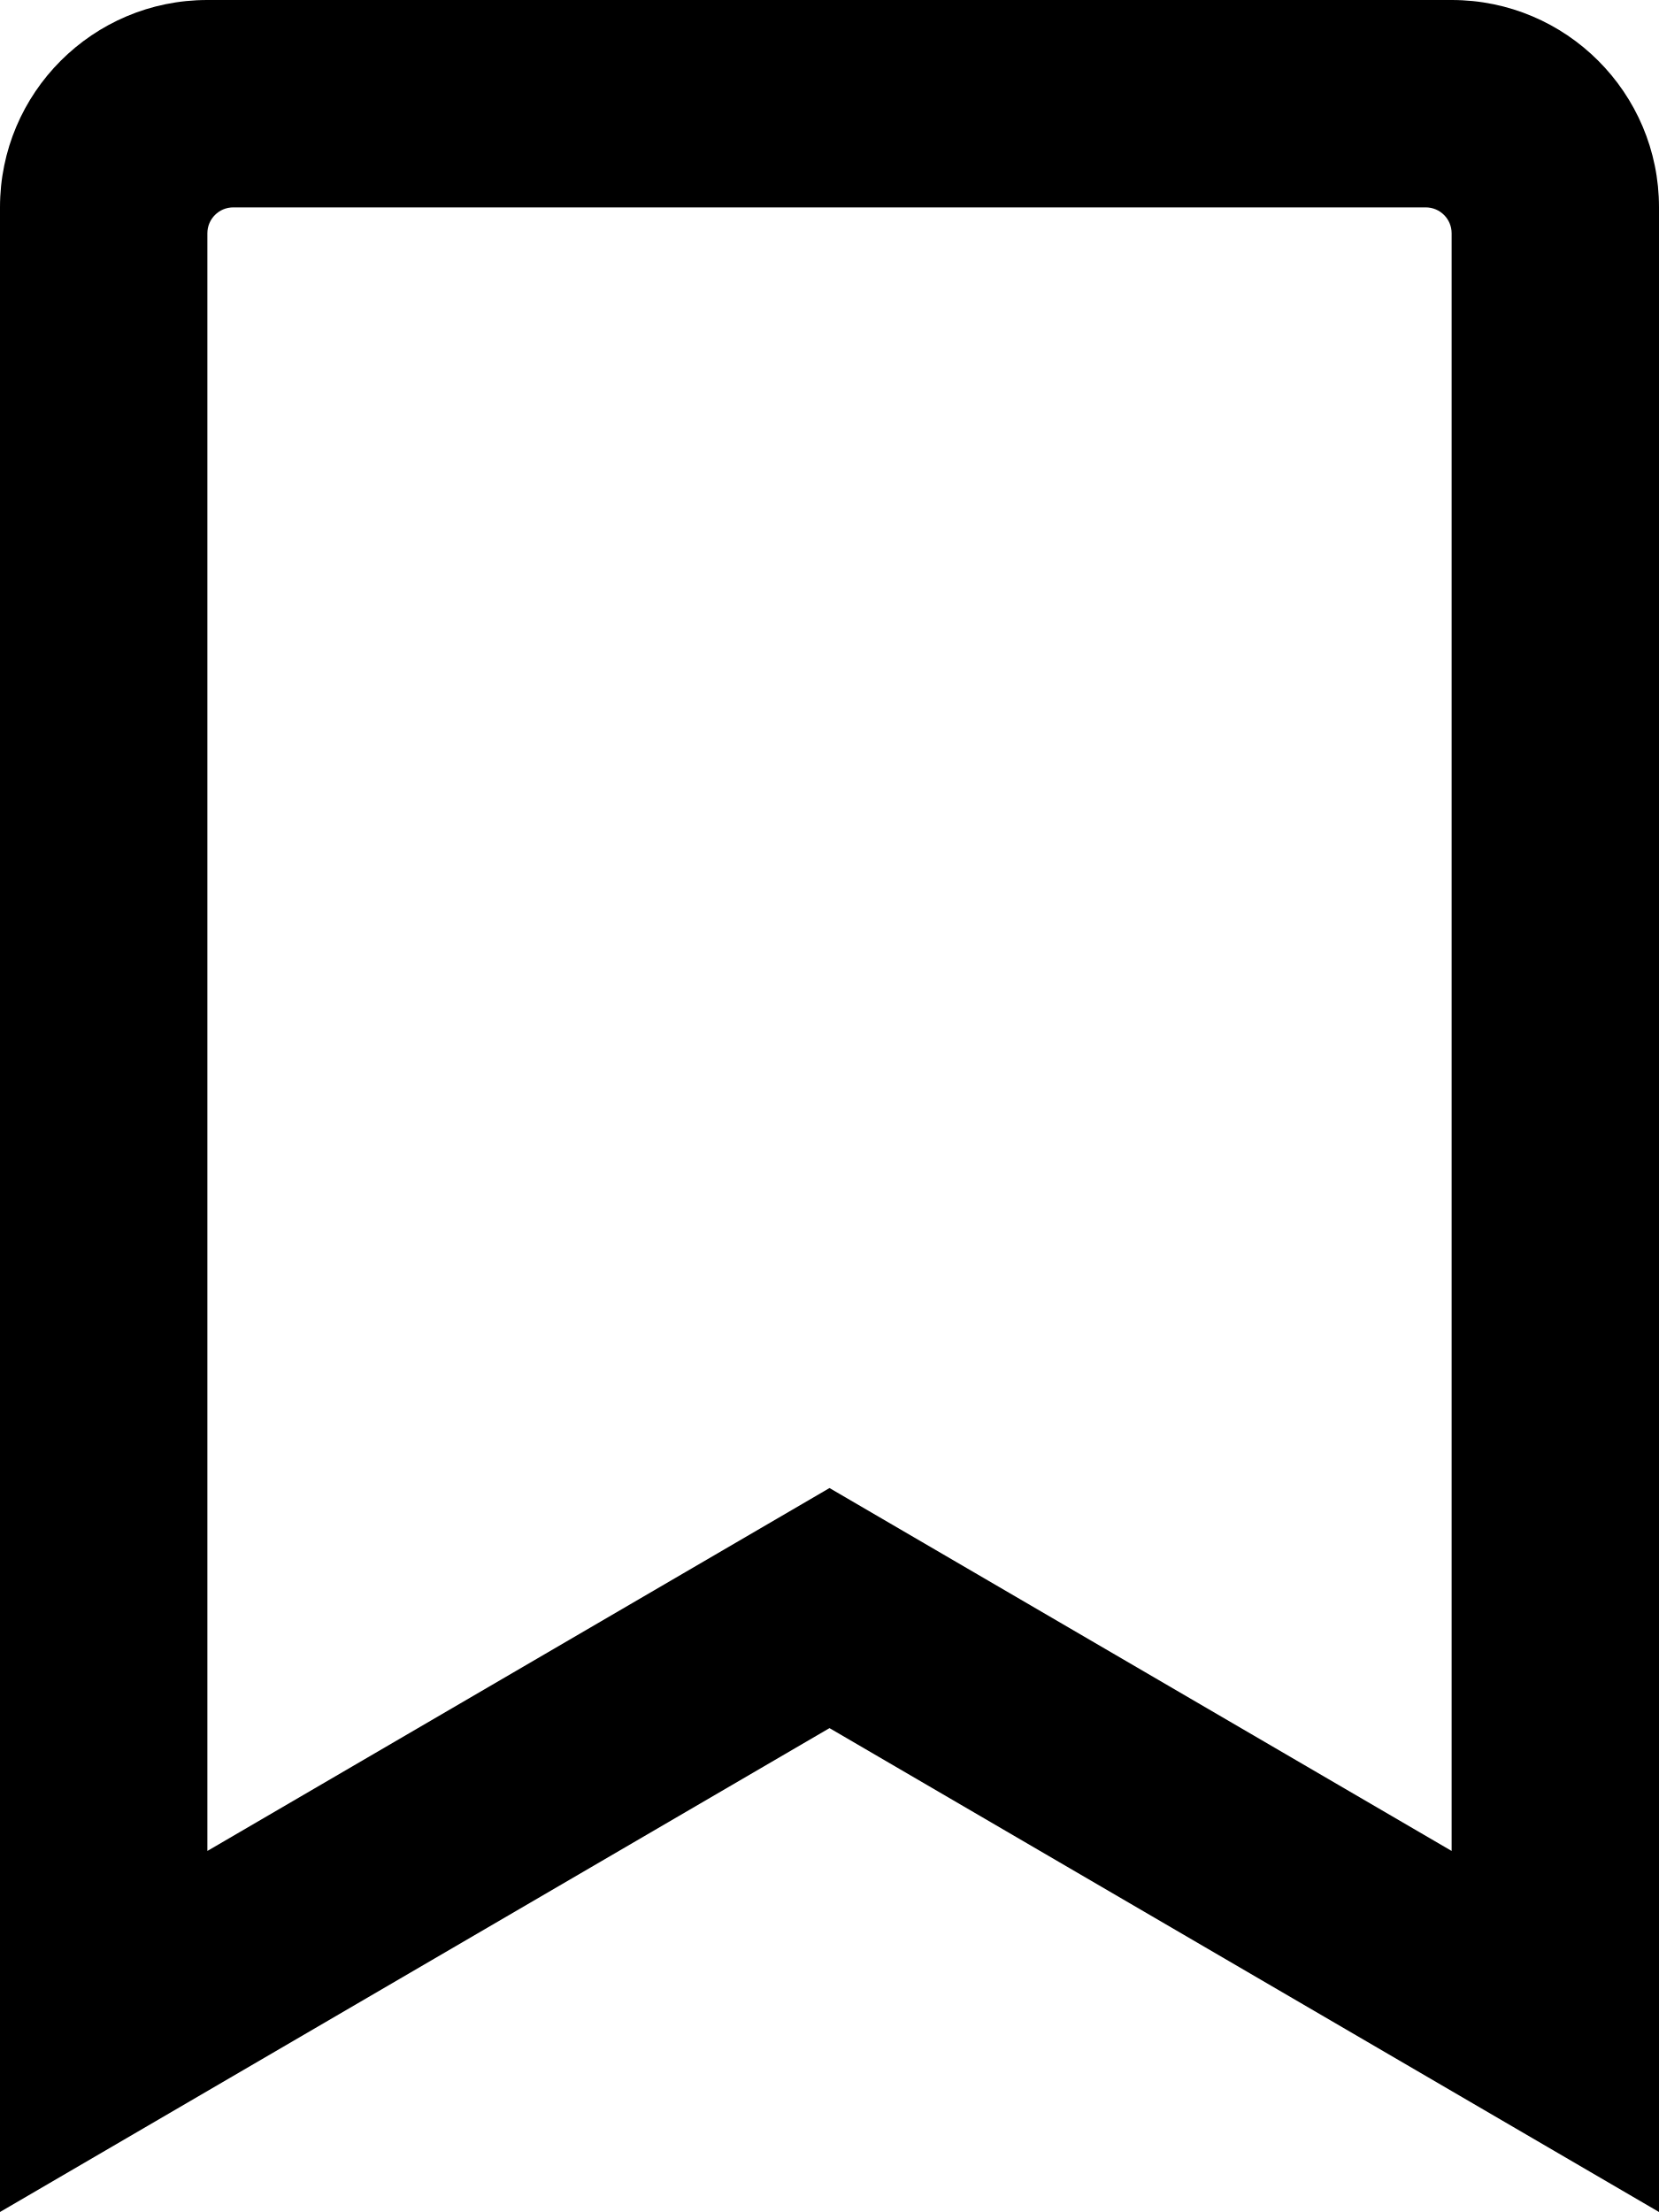
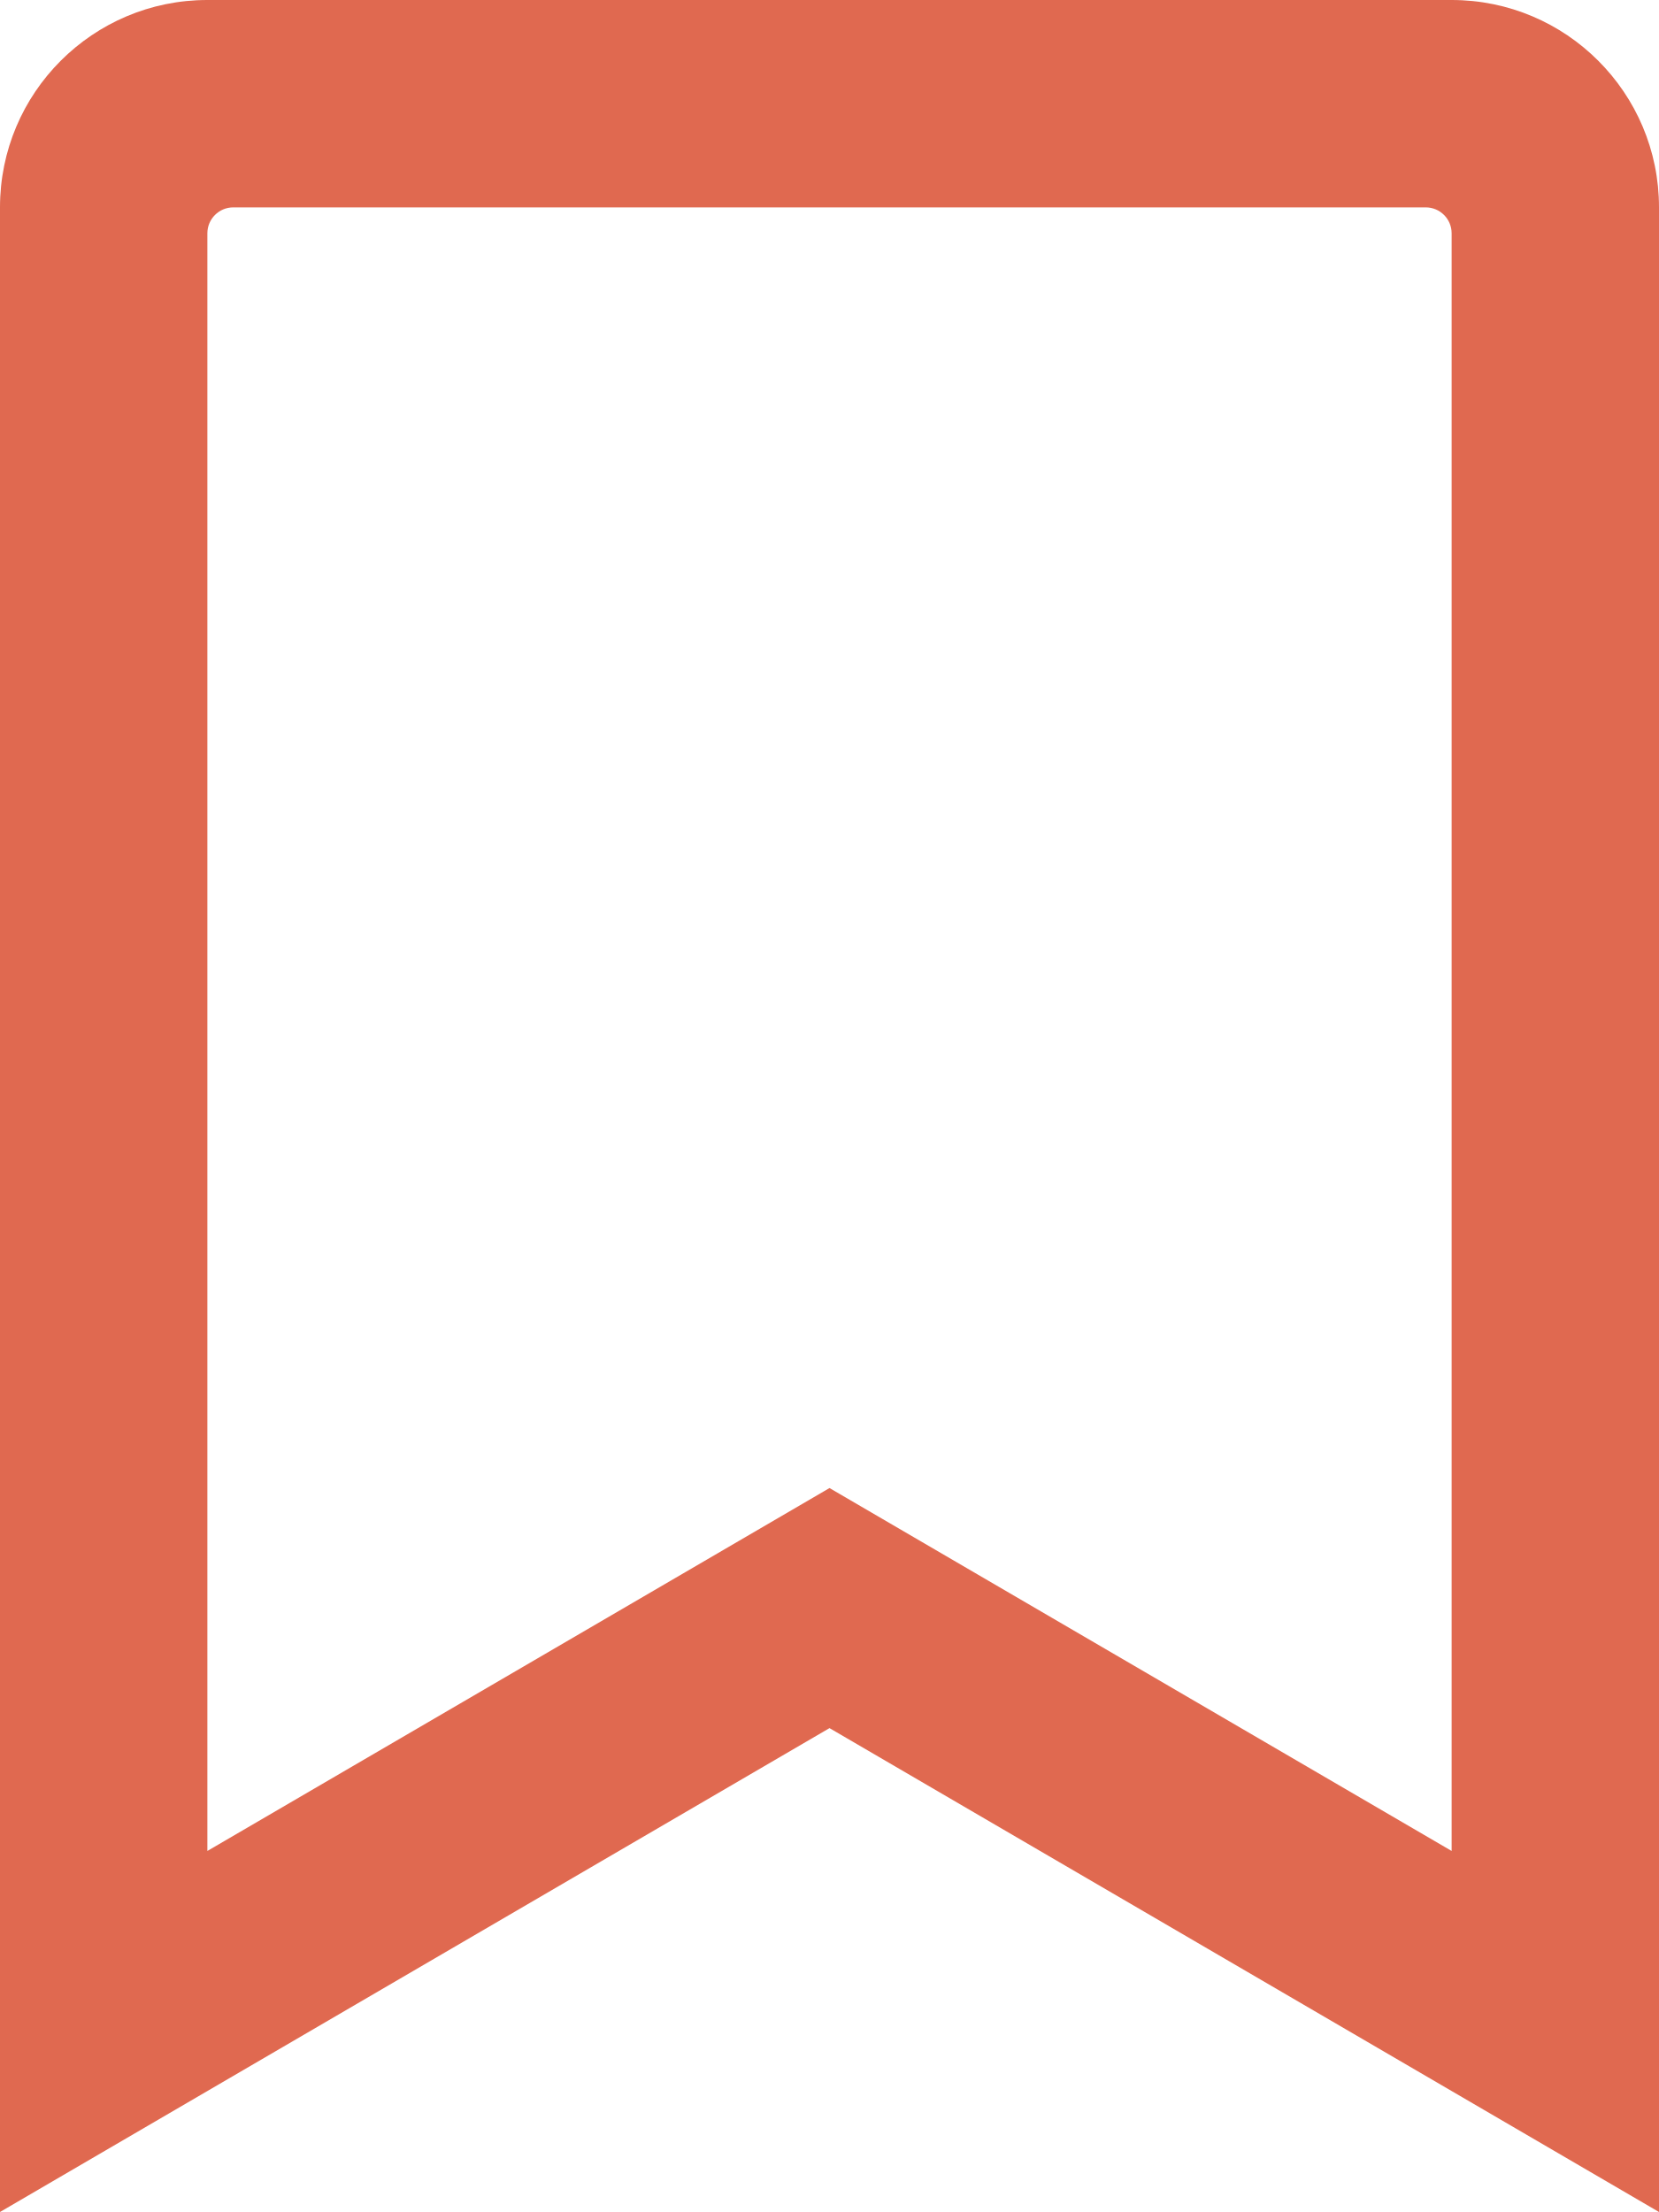
<svg xmlns="http://www.w3.org/2000/svg" aria-hidden="true" data-prefix="far" data-icon="bookmark" class="svg-inline--fa fa-bookmark fa-w-12" role="img" viewBox="0 0 384 512">
-   <path fill="currentColor" d="M336 0H48C21.49 0 0 21.49 0 48v464l192-112 192 112V48c0-26.51-21.49-48-48-48zm0 428.43l-144-84-144 84V54a6 6 0 0 1 6-6h276c3.314 0 6 2.683 6 5.996V428.43z" />
+   <path fill="#E06950" d="M336 0H48C21.49 0 0 21.49 0 48v464l192-112 192 112V48c0-26.51-21.49-48-48-48zm0 428.43l-144-84-144 84V54a6 6 0 0 1 6-6h276c3.314 0 6 2.683 6 5.996V428.43z" />
</svg>
